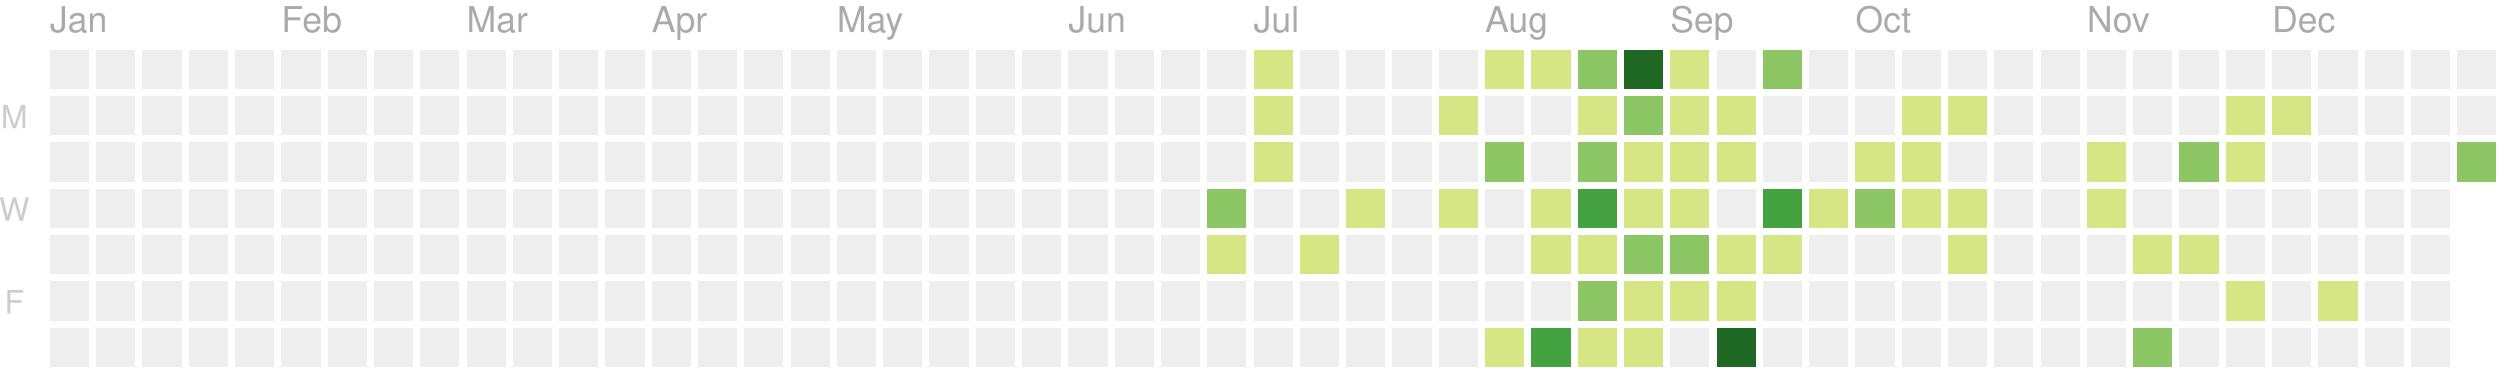
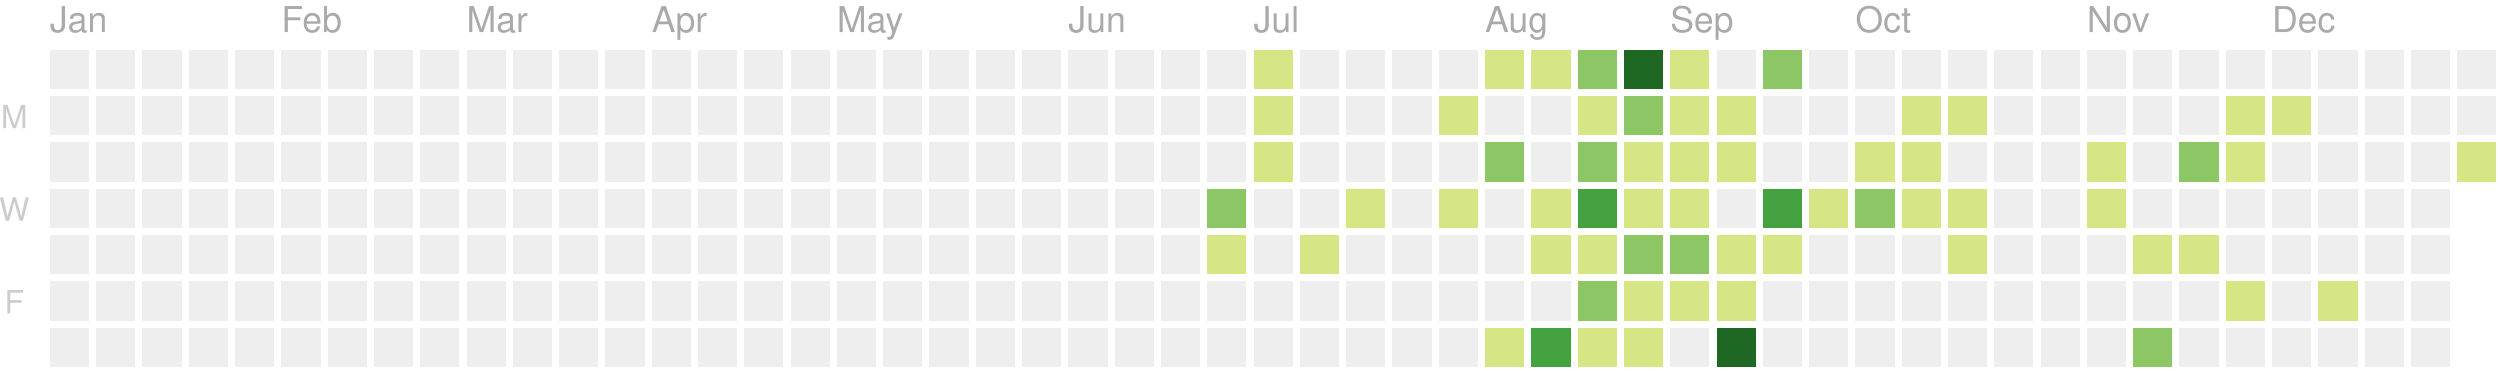
<svg xmlns="http://www.w3.org/2000/svg" version="1.1" width="702" height="104">
  <rect style="fill:#eeeeee;shape-rendering:crispedges;" data-score="0" data-date="2016-01-03" x="14" y="14" width="11" height="11" />
  <rect style="fill:#eeeeee;shape-rendering:crispedges;" data-score="0" data-date="2016-01-10" x="27" y="14" width="11" height="11" />
  <rect style="fill:#eeeeee;shape-rendering:crispedges;" data-score="0" data-date="2016-01-17" x="40" y="14" width="11" height="11" />
  <rect style="fill:#eeeeee;shape-rendering:crispedges;" data-score="0" data-date="2016-01-24" x="53" y="14" width="11" height="11" />
  <rect style="fill:#eeeeee;shape-rendering:crispedges;" data-score="0" data-date="2016-01-31" x="66" y="14" width="11" height="11" />
  <rect style="fill:#eeeeee;shape-rendering:crispedges;" data-score="0" data-date="2016-02-07" x="79" y="14" width="11" height="11" />
  <rect style="fill:#eeeeee;shape-rendering:crispedges;" data-score="0" data-date="2016-02-14" x="92" y="14" width="11" height="11" />
  <rect style="fill:#eeeeee;shape-rendering:crispedges;" data-score="0" data-date="2016-02-21" x="105" y="14" width="11" height="11" />
  <rect style="fill:#eeeeee;shape-rendering:crispedges;" data-score="0" data-date="2016-02-28" x="118" y="14" width="11" height="11" />
  <rect style="fill:#eeeeee;shape-rendering:crispedges;" data-score="0" data-date="2016-03-06" x="131" y="14" width="11" height="11" />
  <rect style="fill:#eeeeee;shape-rendering:crispedges;" data-score="0" data-date="2016-03-13" x="144" y="14" width="11" height="11" />
  <rect style="fill:#eeeeee;shape-rendering:crispedges;" data-score="0" data-date="2016-03-20" x="157" y="14" width="11" height="11" />
  <rect style="fill:#eeeeee;shape-rendering:crispedges;" data-score="0" data-date="2016-03-27" x="170" y="14" width="11" height="11" />
  <rect style="fill:#eeeeee;shape-rendering:crispedges;" data-score="0" data-date="2016-04-03" x="183" y="14" width="11" height="11" />
  <rect style="fill:#eeeeee;shape-rendering:crispedges;" data-score="0" data-date="2016-04-10" x="196" y="14" width="11" height="11" />
  <rect style="fill:#eeeeee;shape-rendering:crispedges;" data-score="0" data-date="2016-04-17" x="209" y="14" width="11" height="11" />
  <rect style="fill:#eeeeee;shape-rendering:crispedges;" data-score="0" data-date="2016-04-24" x="222" y="14" width="11" height="11" />
  <rect style="fill:#eeeeee;shape-rendering:crispedges;" data-score="0" data-date="2016-05-01" x="235" y="14" width="11" height="11" />
  <rect style="fill:#eeeeee;shape-rendering:crispedges;" data-score="0" data-date="2016-05-08" x="248" y="14" width="11" height="11" />
  <rect style="fill:#eeeeee;shape-rendering:crispedges;" data-score="0" data-date="2016-05-15" x="261" y="14" width="11" height="11" />
  <rect style="fill:#eeeeee;shape-rendering:crispedges;" data-score="0" data-date="2016-05-22" x="274" y="14" width="11" height="11" />
  <rect style="fill:#eeeeee;shape-rendering:crispedges;" data-score="0" data-date="2016-05-29" x="287" y="14" width="11" height="11" />
  <rect style="fill:#eeeeee;shape-rendering:crispedges;" data-score="0" data-date="2016-06-05" x="300" y="14" width="11" height="11" />
  <rect style="fill:#eeeeee;shape-rendering:crispedges;" data-score="0" data-date="2016-06-12" x="313" y="14" width="11" height="11" />
  <rect style="fill:#eeeeee;shape-rendering:crispedges;" data-score="0" data-date="2016-06-19" x="326" y="14" width="11" height="11" />
  <rect style="fill:#eeeeee;shape-rendering:crispedges;" data-score="0" data-date="2016-06-26" x="339" y="14" width="11" height="11" />
  <rect style="fill:#d6e685;shape-rendering:crispedges;" data-score="2" data-date="2016-07-03" x="352" y="14" width="11" height="11" />
  <rect style="fill:#eeeeee;shape-rendering:crispedges;" data-score="0" data-date="2016-07-10" x="365" y="14" width="11" height="11" />
  <rect style="fill:#eeeeee;shape-rendering:crispedges;" data-score="0" data-date="2016-07-17" x="378" y="14" width="11" height="11" />
  <rect style="fill:#eeeeee;shape-rendering:crispedges;" data-score="0" data-date="2016-07-24" x="391" y="14" width="11" height="11" />
  <rect style="fill:#eeeeee;shape-rendering:crispedges;" data-score="0" data-date="2016-07-31" x="404" y="14" width="11" height="11" />
  <rect style="fill:#d6e685;shape-rendering:crispedges;" data-score="2" data-date="2016-08-07" x="417" y="14" width="11" height="11" />
  <rect style="fill:#d6e685;shape-rendering:crispedges;" data-score="1" data-date="2016-08-14" x="430" y="14" width="11" height="11" />
  <rect style="fill:#8cc665;shape-rendering:crispedges;" data-score="5" data-date="2016-08-21" x="443" y="14" width="11" height="11" />
  <rect style="fill:#1e6823;shape-rendering:crispedges;" data-score="14" data-date="2016-08-28" x="456" y="14" width="11" height="11" />
  <rect style="fill:#d6e685;shape-rendering:crispedges;" data-score="1" data-date="2016-09-04" x="469" y="14" width="11" height="11" />
  <rect style="fill:#eeeeee;shape-rendering:crispedges;" data-score="0" data-date="2016-09-11" x="482" y="14" width="11" height="11" />
  <rect style="fill:#8cc665;shape-rendering:crispedges;" data-score="6" data-date="2016-09-18" x="495" y="14" width="11" height="11" />
  <rect style="fill:#eeeeee;shape-rendering:crispedges;" data-score="0" data-date="2016-09-25" x="508" y="14" width="11" height="11" />
  <rect style="fill:#eeeeee;shape-rendering:crispedges;" data-score="0" data-date="2016-10-02" x="521" y="14" width="11" height="11" />
  <rect style="fill:#eeeeee;shape-rendering:crispedges;" data-score="0" data-date="2016-10-09" x="534" y="14" width="11" height="11" />
  <rect style="fill:#eeeeee;shape-rendering:crispedges;" data-score="0" data-date="2016-10-16" x="547" y="14" width="11" height="11" />
  <rect style="fill:#eeeeee;shape-rendering:crispedges;" data-score="0" data-date="2016-10-23" x="560" y="14" width="11" height="11" />
  <rect style="fill:#eeeeee;shape-rendering:crispedges;" data-score="0" data-date="2016-10-30" x="573" y="14" width="11" height="11" />
  <rect style="fill:#eeeeee;shape-rendering:crispedges;" data-score="0" data-date="2016-11-06" x="586" y="14" width="11" height="11" />
  <rect style="fill:#eeeeee;shape-rendering:crispedges;" data-score="0" data-date="2016-11-13" x="599" y="14" width="11" height="11" />
  <rect style="fill:#eeeeee;shape-rendering:crispedges;" data-score="0" data-date="2016-11-20" x="612" y="14" width="11" height="11" />
  <rect style="fill:#eeeeee;shape-rendering:crispedges;" data-score="0" data-date="2016-11-27" x="625" y="14" width="11" height="11" />
  <rect style="fill:#eeeeee;shape-rendering:crispedges;" data-score="0" data-date="2016-12-04" x="638" y="14" width="11" height="11" />
  <rect style="fill:#eeeeee;shape-rendering:crispedges;" data-score="0" data-date="2016-12-11" x="651" y="14" width="11" height="11" />
  <rect style="fill:#eeeeee;shape-rendering:crispedges;" data-score="0" data-date="2016-12-18" x="664" y="14" width="11" height="11" />
  <rect style="fill:#eeeeee;shape-rendering:crispedges;" data-score="0" data-date="2016-12-25" x="677" y="14" width="11" height="11" />
  <rect style="fill:#eeeeee;shape-rendering:crispedges;" data-score="0" data-date="2017-01-01" x="690" y="14" width="11" height="11" />
  <rect style="fill:#eeeeee;shape-rendering:crispedges;" data-score="0" data-date="2016-01-04" x="14" y="27" width="11" height="11" />
  <rect style="fill:#eeeeee;shape-rendering:crispedges;" data-score="0" data-date="2016-01-11" x="27" y="27" width="11" height="11" />
  <rect style="fill:#eeeeee;shape-rendering:crispedges;" data-score="0" data-date="2016-01-18" x="40" y="27" width="11" height="11" />
  <rect style="fill:#eeeeee;shape-rendering:crispedges;" data-score="0" data-date="2016-01-25" x="53" y="27" width="11" height="11" />
  <rect style="fill:#eeeeee;shape-rendering:crispedges;" data-score="0" data-date="2016-02-01" x="66" y="27" width="11" height="11" />
  <rect style="fill:#eeeeee;shape-rendering:crispedges;" data-score="0" data-date="2016-02-08" x="79" y="27" width="11" height="11" />
  <rect style="fill:#eeeeee;shape-rendering:crispedges;" data-score="0" data-date="2016-02-15" x="92" y="27" width="11" height="11" />
  <rect style="fill:#eeeeee;shape-rendering:crispedges;" data-score="0" data-date="2016-02-22" x="105" y="27" width="11" height="11" />
  <rect style="fill:#eeeeee;shape-rendering:crispedges;" data-score="0" data-date="2016-02-29" x="118" y="27" width="11" height="11" />
  <rect style="fill:#eeeeee;shape-rendering:crispedges;" data-score="0" data-date="2016-03-07" x="131" y="27" width="11" height="11" />
  <rect style="fill:#eeeeee;shape-rendering:crispedges;" data-score="0" data-date="2016-03-14" x="144" y="27" width="11" height="11" />
  <rect style="fill:#eeeeee;shape-rendering:crispedges;" data-score="0" data-date="2016-03-21" x="157" y="27" width="11" height="11" />
  <rect style="fill:#eeeeee;shape-rendering:crispedges;" data-score="0" data-date="2016-03-28" x="170" y="27" width="11" height="11" />
  <rect style="fill:#eeeeee;shape-rendering:crispedges;" data-score="0" data-date="2016-04-04" x="183" y="27" width="11" height="11" />
  <rect style="fill:#eeeeee;shape-rendering:crispedges;" data-score="0" data-date="2016-04-11" x="196" y="27" width="11" height="11" />
  <rect style="fill:#eeeeee;shape-rendering:crispedges;" data-score="0" data-date="2016-04-18" x="209" y="27" width="11" height="11" />
  <rect style="fill:#eeeeee;shape-rendering:crispedges;" data-score="0" data-date="2016-04-25" x="222" y="27" width="11" height="11" />
  <rect style="fill:#eeeeee;shape-rendering:crispedges;" data-score="0" data-date="2016-05-02" x="235" y="27" width="11" height="11" />
  <rect style="fill:#eeeeee;shape-rendering:crispedges;" data-score="0" data-date="2016-05-09" x="248" y="27" width="11" height="11" />
  <rect style="fill:#eeeeee;shape-rendering:crispedges;" data-score="0" data-date="2016-05-16" x="261" y="27" width="11" height="11" />
  <rect style="fill:#eeeeee;shape-rendering:crispedges;" data-score="0" data-date="2016-05-23" x="274" y="27" width="11" height="11" />
  <rect style="fill:#eeeeee;shape-rendering:crispedges;" data-score="0" data-date="2016-05-30" x="287" y="27" width="11" height="11" />
  <rect style="fill:#eeeeee;shape-rendering:crispedges;" data-score="0" data-date="2016-06-06" x="300" y="27" width="11" height="11" />
  <rect style="fill:#eeeeee;shape-rendering:crispedges;" data-score="0" data-date="2016-06-13" x="313" y="27" width="11" height="11" />
  <rect style="fill:#eeeeee;shape-rendering:crispedges;" data-score="0" data-date="2016-06-20" x="326" y="27" width="11" height="11" />
  <rect style="fill:#eeeeee;shape-rendering:crispedges;" data-score="0" data-date="2016-06-27" x="339" y="27" width="11" height="11" />
  <rect style="fill:#d6e685;shape-rendering:crispedges;" data-score="1" data-date="2016-07-04" x="352" y="27" width="11" height="11" />
  <rect style="fill:#eeeeee;shape-rendering:crispedges;" data-score="0" data-date="2016-07-11" x="365" y="27" width="11" height="11" />
  <rect style="fill:#eeeeee;shape-rendering:crispedges;" data-score="0" data-date="2016-07-18" x="378" y="27" width="11" height="11" />
  <rect style="fill:#eeeeee;shape-rendering:crispedges;" data-score="0" data-date="2016-07-25" x="391" y="27" width="11" height="11" />
  <rect style="fill:#d6e685;shape-rendering:crispedges;" data-score="3" data-date="2016-08-01" x="404" y="27" width="11" height="11" />
  <rect style="fill:#eeeeee;shape-rendering:crispedges;" data-score="0" data-date="2016-08-08" x="417" y="27" width="11" height="11" />
  <rect style="fill:#eeeeee;shape-rendering:crispedges;" data-score="0" data-date="2016-08-15" x="430" y="27" width="11" height="11" />
  <rect style="fill:#d6e685;shape-rendering:crispedges;" data-score="3" data-date="2016-08-22" x="443" y="27" width="11" height="11" />
  <rect style="fill:#8cc665;shape-rendering:crispedges;" data-score="4" data-date="2016-08-29" x="456" y="27" width="11" height="11" />
  <rect style="fill:#d6e685;shape-rendering:crispedges;" data-score="1" data-date="2016-09-05" x="469" y="27" width="11" height="11" />
  <rect style="fill:#d6e685;shape-rendering:crispedges;" data-score="3" data-date="2016-09-12" x="482" y="27" width="11" height="11" />
  <rect style="fill:#eeeeee;shape-rendering:crispedges;" data-score="0" data-date="2016-09-19" x="495" y="27" width="11" height="11" />
  <rect style="fill:#eeeeee;shape-rendering:crispedges;" data-score="0" data-date="2016-09-26" x="508" y="27" width="11" height="11" />
  <rect style="fill:#eeeeee;shape-rendering:crispedges;" data-score="0" data-date="2016-10-03" x="521" y="27" width="11" height="11" />
  <rect style="fill:#d6e685;shape-rendering:crispedges;" data-score="3" data-date="2016-10-10" x="534" y="27" width="11" height="11" />
  <rect style="fill:#d6e685;shape-rendering:crispedges;" data-score="1" data-date="2016-10-17" x="547" y="27" width="11" height="11" />
  <rect style="fill:#eeeeee;shape-rendering:crispedges;" data-score="0" data-date="2016-10-24" x="560" y="27" width="11" height="11" />
  <rect style="fill:#eeeeee;shape-rendering:crispedges;" data-score="0" data-date="2016-10-31" x="573" y="27" width="11" height="11" />
  <rect style="fill:#eeeeee;shape-rendering:crispedges;" data-score="0" data-date="2016-11-07" x="586" y="27" width="11" height="11" />
  <rect style="fill:#eeeeee;shape-rendering:crispedges;" data-score="0" data-date="2016-11-14" x="599" y="27" width="11" height="11" />
  <rect style="fill:#eeeeee;shape-rendering:crispedges;" data-score="0" data-date="2016-11-21" x="612" y="27" width="11" height="11" />
  <rect style="fill:#d6e685;shape-rendering:crispedges;" data-score="2" data-date="2016-11-28" x="625" y="27" width="11" height="11" />
  <rect style="fill:#d6e685;shape-rendering:crispedges;" data-score="1" data-date="2016-12-05" x="638" y="27" width="11" height="11" />
  <rect style="fill:#eeeeee;shape-rendering:crispedges;" data-score="0" data-date="2016-12-12" x="651" y="27" width="11" height="11" />
  <rect style="fill:#eeeeee;shape-rendering:crispedges;" data-score="0" data-date="2016-12-19" x="664" y="27" width="11" height="11" />
  <rect style="fill:#eeeeee;shape-rendering:crispedges;" data-score="0" data-date="2016-12-26" x="677" y="27" width="11" height="11" />
  <rect style="fill:#eeeeee;shape-rendering:crispedges;" data-score="0" data-date="2017-01-02" x="690" y="27" width="11" height="11" />
  <rect style="fill:#eeeeee;shape-rendering:crispedges;" data-score="0" data-date="2016-01-05" x="14" y="40" width="11" height="11" />
  <rect style="fill:#eeeeee;shape-rendering:crispedges;" data-score="0" data-date="2016-01-12" x="27" y="40" width="11" height="11" />
  <rect style="fill:#eeeeee;shape-rendering:crispedges;" data-score="0" data-date="2016-01-19" x="40" y="40" width="11" height="11" />
  <rect style="fill:#eeeeee;shape-rendering:crispedges;" data-score="0" data-date="2016-01-26" x="53" y="40" width="11" height="11" />
  <rect style="fill:#eeeeee;shape-rendering:crispedges;" data-score="0" data-date="2016-02-02" x="66" y="40" width="11" height="11" />
  <rect style="fill:#eeeeee;shape-rendering:crispedges;" data-score="0" data-date="2016-02-09" x="79" y="40" width="11" height="11" />
  <rect style="fill:#eeeeee;shape-rendering:crispedges;" data-score="0" data-date="2016-02-16" x="92" y="40" width="11" height="11" />
  <rect style="fill:#eeeeee;shape-rendering:crispedges;" data-score="0" data-date="2016-02-23" x="105" y="40" width="11" height="11" />
  <rect style="fill:#eeeeee;shape-rendering:crispedges;" data-score="0" data-date="2016-03-01" x="118" y="40" width="11" height="11" />
  <rect style="fill:#eeeeee;shape-rendering:crispedges;" data-score="0" data-date="2016-03-08" x="131" y="40" width="11" height="11" />
  <rect style="fill:#eeeeee;shape-rendering:crispedges;" data-score="0" data-date="2016-03-15" x="144" y="40" width="11" height="11" />
  <rect style="fill:#eeeeee;shape-rendering:crispedges;" data-score="0" data-date="2016-03-22" x="157" y="40" width="11" height="11" />
  <rect style="fill:#eeeeee;shape-rendering:crispedges;" data-score="0" data-date="2016-03-29" x="170" y="40" width="11" height="11" />
  <rect style="fill:#eeeeee;shape-rendering:crispedges;" data-score="0" data-date="2016-04-05" x="183" y="40" width="11" height="11" />
  <rect style="fill:#eeeeee;shape-rendering:crispedges;" data-score="0" data-date="2016-04-12" x="196" y="40" width="11" height="11" />
  <rect style="fill:#eeeeee;shape-rendering:crispedges;" data-score="0" data-date="2016-04-19" x="209" y="40" width="11" height="11" />
  <rect style="fill:#eeeeee;shape-rendering:crispedges;" data-score="0" data-date="2016-04-26" x="222" y="40" width="11" height="11" />
  <rect style="fill:#eeeeee;shape-rendering:crispedges;" data-score="0" data-date="2016-05-03" x="235" y="40" width="11" height="11" />
  <rect style="fill:#eeeeee;shape-rendering:crispedges;" data-score="0" data-date="2016-05-10" x="248" y="40" width="11" height="11" />
  <rect style="fill:#eeeeee;shape-rendering:crispedges;" data-score="0" data-date="2016-05-17" x="261" y="40" width="11" height="11" />
  <rect style="fill:#eeeeee;shape-rendering:crispedges;" data-score="0" data-date="2016-05-24" x="274" y="40" width="11" height="11" />
  <rect style="fill:#eeeeee;shape-rendering:crispedges;" data-score="0" data-date="2016-05-31" x="287" y="40" width="11" height="11" />
  <rect style="fill:#eeeeee;shape-rendering:crispedges;" data-score="0" data-date="2016-06-07" x="300" y="40" width="11" height="11" />
  <rect style="fill:#eeeeee;shape-rendering:crispedges;" data-score="0" data-date="2016-06-14" x="313" y="40" width="11" height="11" />
  <rect style="fill:#eeeeee;shape-rendering:crispedges;" data-score="0" data-date="2016-06-21" x="326" y="40" width="11" height="11" />
  <rect style="fill:#eeeeee;shape-rendering:crispedges;" data-score="0" data-date="2016-06-28" x="339" y="40" width="11" height="11" />
  <rect style="fill:#d6e685;shape-rendering:crispedges;" data-score="3" data-date="2016-07-05" x="352" y="40" width="11" height="11" />
  <rect style="fill:#eeeeee;shape-rendering:crispedges;" data-score="0" data-date="2016-07-12" x="365" y="40" width="11" height="11" />
  <rect style="fill:#eeeeee;shape-rendering:crispedges;" data-score="0" data-date="2016-07-19" x="378" y="40" width="11" height="11" />
  <rect style="fill:#eeeeee;shape-rendering:crispedges;" data-score="0" data-date="2016-07-26" x="391" y="40" width="11" height="11" />
  <rect style="fill:#eeeeee;shape-rendering:crispedges;" data-score="0" data-date="2016-08-02" x="404" y="40" width="11" height="11" />
  <rect style="fill:#8cc665;shape-rendering:crispedges;" data-score="6" data-date="2016-08-09" x="417" y="40" width="11" height="11" />
  <rect style="fill:#eeeeee;shape-rendering:crispedges;" data-score="0" data-date="2016-08-16" x="430" y="40" width="11" height="11" />
  <rect style="fill:#8cc665;shape-rendering:crispedges;" data-score="4" data-date="2016-08-23" x="443" y="40" width="11" height="11" />
  <rect style="fill:#d6e685;shape-rendering:crispedges;" data-score="3" data-date="2016-08-30" x="456" y="40" width="11" height="11" />
  <rect style="fill:#d6e685;shape-rendering:crispedges;" data-score="2" data-date="2016-09-06" x="469" y="40" width="11" height="11" />
  <rect style="fill:#d6e685;shape-rendering:crispedges;" data-score="1" data-date="2016-09-13" x="482" y="40" width="11" height="11" />
  <rect style="fill:#eeeeee;shape-rendering:crispedges;" data-score="0" data-date="2016-09-20" x="495" y="40" width="11" height="11" />
  <rect style="fill:#eeeeee;shape-rendering:crispedges;" data-score="0" data-date="2016-09-27" x="508" y="40" width="11" height="11" />
  <rect style="fill:#d6e685;shape-rendering:crispedges;" data-score="2" data-date="2016-10-04" x="521" y="40" width="11" height="11" />
  <rect style="fill:#d6e685;shape-rendering:crispedges;" data-score="1" data-date="2016-10-11" x="534" y="40" width="11" height="11" />
  <rect style="fill:#eeeeee;shape-rendering:crispedges;" data-score="0" data-date="2016-10-18" x="547" y="40" width="11" height="11" />
  <rect style="fill:#eeeeee;shape-rendering:crispedges;" data-score="0" data-date="2016-10-25" x="560" y="40" width="11" height="11" />
  <rect style="fill:#eeeeee;shape-rendering:crispedges;" data-score="0" data-date="2016-11-01" x="573" y="40" width="11" height="11" />
  <rect style="fill:#d6e685;shape-rendering:crispedges;" data-score="1" data-date="2016-11-08" x="586" y="40" width="11" height="11" />
  <rect style="fill:#eeeeee;shape-rendering:crispedges;" data-score="0" data-date="2016-11-15" x="599" y="40" width="11" height="11" />
  <rect style="fill:#8cc665;shape-rendering:crispedges;" data-score="4" data-date="2016-11-22" x="612" y="40" width="11" height="11" />
  <rect style="fill:#d6e685;shape-rendering:crispedges;" data-score="1" data-date="2016-11-29" x="625" y="40" width="11" height="11" />
  <rect style="fill:#eeeeee;shape-rendering:crispedges;" data-score="0" data-date="2016-12-06" x="638" y="40" width="11" height="11" />
  <rect style="fill:#eeeeee;shape-rendering:crispedges;" data-score="0" data-date="2016-12-13" x="651" y="40" width="11" height="11" />
  <rect style="fill:#eeeeee;shape-rendering:crispedges;" data-score="0" data-date="2016-12-20" x="664" y="40" width="11" height="11" />
  <rect style="fill:#eeeeee;shape-rendering:crispedges;" data-score="0" data-date="2016-12-27" x="677" y="40" width="11" height="11" />
-   <rect style="fill:#8cc665;shape-rendering:crispedges;" data-score="4" data-date="2017-01-03" x="690" y="40" width="11" height="11" />
+   <rect style="fill:#d6e685;shape-rendering:crispedges;" data-score="2" data-date="2017-01-03" x="690" y="40" width="11" height="11" />
  <rect style="fill:#eeeeee;shape-rendering:crispedges;" data-score="0" data-date="2016-01-06" x="14" y="53" width="11" height="11" />
  <rect style="fill:#eeeeee;shape-rendering:crispedges;" data-score="0" data-date="2016-01-13" x="27" y="53" width="11" height="11" />
  <rect style="fill:#eeeeee;shape-rendering:crispedges;" data-score="0" data-date="2016-01-20" x="40" y="53" width="11" height="11" />
  <rect style="fill:#eeeeee;shape-rendering:crispedges;" data-score="0" data-date="2016-01-27" x="53" y="53" width="11" height="11" />
  <rect style="fill:#eeeeee;shape-rendering:crispedges;" data-score="0" data-date="2016-02-03" x="66" y="53" width="11" height="11" />
  <rect style="fill:#eeeeee;shape-rendering:crispedges;" data-score="0" data-date="2016-02-10" x="79" y="53" width="11" height="11" />
  <rect style="fill:#eeeeee;shape-rendering:crispedges;" data-score="0" data-date="2016-02-17" x="92" y="53" width="11" height="11" />
  <rect style="fill:#eeeeee;shape-rendering:crispedges;" data-score="0" data-date="2016-02-24" x="105" y="53" width="11" height="11" />
  <rect style="fill:#eeeeee;shape-rendering:crispedges;" data-score="0" data-date="2016-03-02" x="118" y="53" width="11" height="11" />
  <rect style="fill:#eeeeee;shape-rendering:crispedges;" data-score="0" data-date="2016-03-09" x="131" y="53" width="11" height="11" />
  <rect style="fill:#eeeeee;shape-rendering:crispedges;" data-score="0" data-date="2016-03-16" x="144" y="53" width="11" height="11" />
  <rect style="fill:#eeeeee;shape-rendering:crispedges;" data-score="0" data-date="2016-03-23" x="157" y="53" width="11" height="11" />
  <rect style="fill:#eeeeee;shape-rendering:crispedges;" data-score="0" data-date="2016-03-30" x="170" y="53" width="11" height="11" />
  <rect style="fill:#eeeeee;shape-rendering:crispedges;" data-score="0" data-date="2016-04-06" x="183" y="53" width="11" height="11" />
  <rect style="fill:#eeeeee;shape-rendering:crispedges;" data-score="0" data-date="2016-04-13" x="196" y="53" width="11" height="11" />
  <rect style="fill:#eeeeee;shape-rendering:crispedges;" data-score="0" data-date="2016-04-20" x="209" y="53" width="11" height="11" />
  <rect style="fill:#eeeeee;shape-rendering:crispedges;" data-score="0" data-date="2016-04-27" x="222" y="53" width="11" height="11" />
  <rect style="fill:#eeeeee;shape-rendering:crispedges;" data-score="0" data-date="2016-05-04" x="235" y="53" width="11" height="11" />
  <rect style="fill:#eeeeee;shape-rendering:crispedges;" data-score="0" data-date="2016-05-11" x="248" y="53" width="11" height="11" />
  <rect style="fill:#eeeeee;shape-rendering:crispedges;" data-score="0" data-date="2016-05-18" x="261" y="53" width="11" height="11" />
  <rect style="fill:#eeeeee;shape-rendering:crispedges;" data-score="0" data-date="2016-05-25" x="274" y="53" width="11" height="11" />
  <rect style="fill:#eeeeee;shape-rendering:crispedges;" data-score="0" data-date="2016-06-01" x="287" y="53" width="11" height="11" />
  <rect style="fill:#eeeeee;shape-rendering:crispedges;" data-score="0" data-date="2016-06-08" x="300" y="53" width="11" height="11" />
  <rect style="fill:#eeeeee;shape-rendering:crispedges;" data-score="0" data-date="2016-06-15" x="313" y="53" width="11" height="11" />
  <rect style="fill:#eeeeee;shape-rendering:crispedges;" data-score="0" data-date="2016-06-22" x="326" y="53" width="11" height="11" />
  <rect style="fill:#8cc665;shape-rendering:crispedges;" data-score="7" data-date="2016-06-29" x="339" y="53" width="11" height="11" />
  <rect style="fill:#eeeeee;shape-rendering:crispedges;" data-score="0" data-date="2016-07-06" x="352" y="53" width="11" height="11" />
  <rect style="fill:#eeeeee;shape-rendering:crispedges;" data-score="0" data-date="2016-07-13" x="365" y="53" width="11" height="11" />
  <rect style="fill:#d6e685;shape-rendering:crispedges;" data-score="2" data-date="2016-07-20" x="378" y="53" width="11" height="11" />
  <rect style="fill:#eeeeee;shape-rendering:crispedges;" data-score="0" data-date="2016-07-27" x="391" y="53" width="11" height="11" />
  <rect style="fill:#d6e685;shape-rendering:crispedges;" data-score="1" data-date="2016-08-03" x="404" y="53" width="11" height="11" />
  <rect style="fill:#eeeeee;shape-rendering:crispedges;" data-score="0" data-date="2016-08-10" x="417" y="53" width="11" height="11" />
  <rect style="fill:#d6e685;shape-rendering:crispedges;" data-score="2" data-date="2016-08-17" x="430" y="53" width="11" height="11" />
  <rect style="fill:#44a340;shape-rendering:crispedges;" data-score="8" data-date="2016-08-24" x="443" y="53" width="11" height="11" />
  <rect style="fill:#d6e685;shape-rendering:crispedges;" data-score="2" data-date="2016-08-31" x="456" y="53" width="11" height="11" />
  <rect style="fill:#d6e685;shape-rendering:crispedges;" data-score="3" data-date="2016-09-07" x="469" y="53" width="11" height="11" />
  <rect style="fill:#eeeeee;shape-rendering:crispedges;" data-score="0" data-date="2016-09-14" x="482" y="53" width="11" height="11" />
  <rect style="fill:#44a340;shape-rendering:crispedges;" data-score="8" data-date="2016-09-21" x="495" y="53" width="11" height="11" />
  <rect style="fill:#d6e685;shape-rendering:crispedges;" data-score="3" data-date="2016-09-28" x="508" y="53" width="11" height="11" />
  <rect style="fill:#8cc665;shape-rendering:crispedges;" data-score="5" data-date="2016-10-05" x="521" y="53" width="11" height="11" />
  <rect style="fill:#d6e685;shape-rendering:crispedges;" data-score="3" data-date="2016-10-12" x="534" y="53" width="11" height="11" />
  <rect style="fill:#d6e685;shape-rendering:crispedges;" data-score="3" data-date="2016-10-19" x="547" y="53" width="11" height="11" />
  <rect style="fill:#eeeeee;shape-rendering:crispedges;" data-score="0" data-date="2016-10-26" x="560" y="53" width="11" height="11" />
  <rect style="fill:#eeeeee;shape-rendering:crispedges;" data-score="0" data-date="2016-11-02" x="573" y="53" width="11" height="11" />
  <rect style="fill:#d6e685;shape-rendering:crispedges;" data-score="2" data-date="2016-11-09" x="586" y="53" width="11" height="11" />
  <rect style="fill:#eeeeee;shape-rendering:crispedges;" data-score="0" data-date="2016-11-16" x="599" y="53" width="11" height="11" />
  <rect style="fill:#eeeeee;shape-rendering:crispedges;" data-score="0" data-date="2016-11-23" x="612" y="53" width="11" height="11" />
  <rect style="fill:#eeeeee;shape-rendering:crispedges;" data-score="0" data-date="2016-11-30" x="625" y="53" width="11" height="11" />
  <rect style="fill:#eeeeee;shape-rendering:crispedges;" data-score="0" data-date="2016-12-07" x="638" y="53" width="11" height="11" />
  <rect style="fill:#eeeeee;shape-rendering:crispedges;" data-score="0" data-date="2016-12-14" x="651" y="53" width="11" height="11" />
  <rect style="fill:#eeeeee;shape-rendering:crispedges;" data-score="0" data-date="2016-12-21" x="664" y="53" width="11" height="11" />
  <rect style="fill:#eeeeee;shape-rendering:crispedges;" data-score="0" data-date="2016-12-28" x="677" y="53" width="11" height="11" />
  <rect style="fill:#eeeeee;shape-rendering:crispedges;" data-score="0" data-date="2016-01-07" x="14" y="66" width="11" height="11" />
  <rect style="fill:#eeeeee;shape-rendering:crispedges;" data-score="0" data-date="2016-01-14" x="27" y="66" width="11" height="11" />
  <rect style="fill:#eeeeee;shape-rendering:crispedges;" data-score="0" data-date="2016-01-21" x="40" y="66" width="11" height="11" />
  <rect style="fill:#eeeeee;shape-rendering:crispedges;" data-score="0" data-date="2016-01-28" x="53" y="66" width="11" height="11" />
  <rect style="fill:#eeeeee;shape-rendering:crispedges;" data-score="0" data-date="2016-02-04" x="66" y="66" width="11" height="11" />
  <rect style="fill:#eeeeee;shape-rendering:crispedges;" data-score="0" data-date="2016-02-11" x="79" y="66" width="11" height="11" />
  <rect style="fill:#eeeeee;shape-rendering:crispedges;" data-score="0" data-date="2016-02-18" x="92" y="66" width="11" height="11" />
  <rect style="fill:#eeeeee;shape-rendering:crispedges;" data-score="0" data-date="2016-02-25" x="105" y="66" width="11" height="11" />
  <rect style="fill:#eeeeee;shape-rendering:crispedges;" data-score="0" data-date="2016-03-03" x="118" y="66" width="11" height="11" />
  <rect style="fill:#eeeeee;shape-rendering:crispedges;" data-score="0" data-date="2016-03-10" x="131" y="66" width="11" height="11" />
  <rect style="fill:#eeeeee;shape-rendering:crispedges;" data-score="0" data-date="2016-03-17" x="144" y="66" width="11" height="11" />
  <rect style="fill:#eeeeee;shape-rendering:crispedges;" data-score="0" data-date="2016-03-24" x="157" y="66" width="11" height="11" />
  <rect style="fill:#eeeeee;shape-rendering:crispedges;" data-score="0" data-date="2016-03-31" x="170" y="66" width="11" height="11" />
  <rect style="fill:#eeeeee;shape-rendering:crispedges;" data-score="0" data-date="2016-04-07" x="183" y="66" width="11" height="11" />
  <rect style="fill:#eeeeee;shape-rendering:crispedges;" data-score="0" data-date="2016-04-14" x="196" y="66" width="11" height="11" />
  <rect style="fill:#eeeeee;shape-rendering:crispedges;" data-score="0" data-date="2016-04-21" x="209" y="66" width="11" height="11" />
  <rect style="fill:#eeeeee;shape-rendering:crispedges;" data-score="0" data-date="2016-04-28" x="222" y="66" width="11" height="11" />
  <rect style="fill:#eeeeee;shape-rendering:crispedges;" data-score="0" data-date="2016-05-05" x="235" y="66" width="11" height="11" />
  <rect style="fill:#eeeeee;shape-rendering:crispedges;" data-score="0" data-date="2016-05-12" x="248" y="66" width="11" height="11" />
  <rect style="fill:#eeeeee;shape-rendering:crispedges;" data-score="0" data-date="2016-05-19" x="261" y="66" width="11" height="11" />
  <rect style="fill:#eeeeee;shape-rendering:crispedges;" data-score="0" data-date="2016-05-26" x="274" y="66" width="11" height="11" />
  <rect style="fill:#eeeeee;shape-rendering:crispedges;" data-score="0" data-date="2016-06-02" x="287" y="66" width="11" height="11" />
  <rect style="fill:#eeeeee;shape-rendering:crispedges;" data-score="0" data-date="2016-06-09" x="300" y="66" width="11" height="11" />
  <rect style="fill:#eeeeee;shape-rendering:crispedges;" data-score="0" data-date="2016-06-16" x="313" y="66" width="11" height="11" />
  <rect style="fill:#eeeeee;shape-rendering:crispedges;" data-score="0" data-date="2016-06-23" x="326" y="66" width="11" height="11" />
  <rect style="fill:#d6e685;shape-rendering:crispedges;" data-score="1" data-date="2016-06-30" x="339" y="66" width="11" height="11" />
  <rect style="fill:#eeeeee;shape-rendering:crispedges;" data-score="0" data-date="2016-07-07" x="352" y="66" width="11" height="11" />
  <rect style="fill:#d6e685;shape-rendering:crispedges;" data-score="1" data-date="2016-07-14" x="365" y="66" width="11" height="11" />
  <rect style="fill:#eeeeee;shape-rendering:crispedges;" data-score="0" data-date="2016-07-21" x="378" y="66" width="11" height="11" />
  <rect style="fill:#eeeeee;shape-rendering:crispedges;" data-score="0" data-date="2016-07-28" x="391" y="66" width="11" height="11" />
  <rect style="fill:#eeeeee;shape-rendering:crispedges;" data-score="0" data-date="2016-08-04" x="404" y="66" width="11" height="11" />
  <rect style="fill:#eeeeee;shape-rendering:crispedges;" data-score="0" data-date="2016-08-11" x="417" y="66" width="11" height="11" />
  <rect style="fill:#d6e685;shape-rendering:crispedges;" data-score="3" data-date="2016-08-18" x="430" y="66" width="11" height="11" />
  <rect style="fill:#d6e685;shape-rendering:crispedges;" data-score="2" data-date="2016-08-25" x="443" y="66" width="11" height="11" />
  <rect style="fill:#8cc665;shape-rendering:crispedges;" data-score="5" data-date="2016-09-01" x="456" y="66" width="11" height="11" />
  <rect style="fill:#8cc665;shape-rendering:crispedges;" data-score="5" data-date="2016-09-08" x="469" y="66" width="11" height="11" />
  <rect style="fill:#d6e685;shape-rendering:crispedges;" data-score="1" data-date="2016-09-15" x="482" y="66" width="11" height="11" />
  <rect style="fill:#d6e685;shape-rendering:crispedges;" data-score="3" data-date="2016-09-22" x="495" y="66" width="11" height="11" />
  <rect style="fill:#eeeeee;shape-rendering:crispedges;" data-score="0" data-date="2016-09-29" x="508" y="66" width="11" height="11" />
  <rect style="fill:#eeeeee;shape-rendering:crispedges;" data-score="0" data-date="2016-10-06" x="521" y="66" width="11" height="11" />
  <rect style="fill:#eeeeee;shape-rendering:crispedges;" data-score="0" data-date="2016-10-13" x="534" y="66" width="11" height="11" />
  <rect style="fill:#d6e685;shape-rendering:crispedges;" data-score="1" data-date="2016-10-20" x="547" y="66" width="11" height="11" />
  <rect style="fill:#eeeeee;shape-rendering:crispedges;" data-score="0" data-date="2016-10-27" x="560" y="66" width="11" height="11" />
  <rect style="fill:#eeeeee;shape-rendering:crispedges;" data-score="0" data-date="2016-11-03" x="573" y="66" width="11" height="11" />
  <rect style="fill:#eeeeee;shape-rendering:crispedges;" data-score="0" data-date="2016-11-10" x="586" y="66" width="11" height="11" />
  <rect style="fill:#d6e685;shape-rendering:crispedges;" data-score="1" data-date="2016-11-17" x="599" y="66" width="11" height="11" />
  <rect style="fill:#d6e685;shape-rendering:crispedges;" data-score="2" data-date="2016-11-24" x="612" y="66" width="11" height="11" />
  <rect style="fill:#eeeeee;shape-rendering:crispedges;" data-score="0" data-date="2016-12-01" x="625" y="66" width="11" height="11" />
  <rect style="fill:#eeeeee;shape-rendering:crispedges;" data-score="0" data-date="2016-12-08" x="638" y="66" width="11" height="11" />
  <rect style="fill:#eeeeee;shape-rendering:crispedges;" data-score="0" data-date="2016-12-15" x="651" y="66" width="11" height="11" />
  <rect style="fill:#eeeeee;shape-rendering:crispedges;" data-score="0" data-date="2016-12-22" x="664" y="66" width="11" height="11" />
  <rect style="fill:#eeeeee;shape-rendering:crispedges;" data-score="0" data-date="2016-12-29" x="677" y="66" width="11" height="11" />
  <rect style="fill:#eeeeee;shape-rendering:crispedges;" data-score="0" data-date="2016-01-08" x="14" y="79" width="11" height="11" />
  <rect style="fill:#eeeeee;shape-rendering:crispedges;" data-score="0" data-date="2016-01-15" x="27" y="79" width="11" height="11" />
  <rect style="fill:#eeeeee;shape-rendering:crispedges;" data-score="0" data-date="2016-01-22" x="40" y="79" width="11" height="11" />
  <rect style="fill:#eeeeee;shape-rendering:crispedges;" data-score="0" data-date="2016-01-29" x="53" y="79" width="11" height="11" />
  <rect style="fill:#eeeeee;shape-rendering:crispedges;" data-score="0" data-date="2016-02-05" x="66" y="79" width="11" height="11" />
  <rect style="fill:#eeeeee;shape-rendering:crispedges;" data-score="0" data-date="2016-02-12" x="79" y="79" width="11" height="11" />
  <rect style="fill:#eeeeee;shape-rendering:crispedges;" data-score="0" data-date="2016-02-19" x="92" y="79" width="11" height="11" />
  <rect style="fill:#eeeeee;shape-rendering:crispedges;" data-score="0" data-date="2016-02-26" x="105" y="79" width="11" height="11" />
  <rect style="fill:#eeeeee;shape-rendering:crispedges;" data-score="0" data-date="2016-03-04" x="118" y="79" width="11" height="11" />
  <rect style="fill:#eeeeee;shape-rendering:crispedges;" data-score="0" data-date="2016-03-11" x="131" y="79" width="11" height="11" />
  <rect style="fill:#eeeeee;shape-rendering:crispedges;" data-score="0" data-date="2016-03-18" x="144" y="79" width="11" height="11" />
  <rect style="fill:#eeeeee;shape-rendering:crispedges;" data-score="0" data-date="2016-03-25" x="157" y="79" width="11" height="11" />
  <rect style="fill:#eeeeee;shape-rendering:crispedges;" data-score="0" data-date="2016-04-01" x="170" y="79" width="11" height="11" />
  <rect style="fill:#eeeeee;shape-rendering:crispedges;" data-score="0" data-date="2016-04-08" x="183" y="79" width="11" height="11" />
  <rect style="fill:#eeeeee;shape-rendering:crispedges;" data-score="0" data-date="2016-04-15" x="196" y="79" width="11" height="11" />
  <rect style="fill:#eeeeee;shape-rendering:crispedges;" data-score="0" data-date="2016-04-22" x="209" y="79" width="11" height="11" />
  <rect style="fill:#eeeeee;shape-rendering:crispedges;" data-score="0" data-date="2016-04-29" x="222" y="79" width="11" height="11" />
  <rect style="fill:#eeeeee;shape-rendering:crispedges;" data-score="0" data-date="2016-05-06" x="235" y="79" width="11" height="11" />
  <rect style="fill:#eeeeee;shape-rendering:crispedges;" data-score="0" data-date="2016-05-13" x="248" y="79" width="11" height="11" />
  <rect style="fill:#eeeeee;shape-rendering:crispedges;" data-score="0" data-date="2016-05-20" x="261" y="79" width="11" height="11" />
  <rect style="fill:#eeeeee;shape-rendering:crispedges;" data-score="0" data-date="2016-05-27" x="274" y="79" width="11" height="11" />
  <rect style="fill:#eeeeee;shape-rendering:crispedges;" data-score="0" data-date="2016-06-03" x="287" y="79" width="11" height="11" />
  <rect style="fill:#eeeeee;shape-rendering:crispedges;" data-score="0" data-date="2016-06-10" x="300" y="79" width="11" height="11" />
  <rect style="fill:#eeeeee;shape-rendering:crispedges;" data-score="0" data-date="2016-06-17" x="313" y="79" width="11" height="11" />
  <rect style="fill:#eeeeee;shape-rendering:crispedges;" data-score="0" data-date="2016-06-24" x="326" y="79" width="11" height="11" />
  <rect style="fill:#eeeeee;shape-rendering:crispedges;" data-score="0" data-date="2016-07-01" x="339" y="79" width="11" height="11" />
  <rect style="fill:#eeeeee;shape-rendering:crispedges;" data-score="0" data-date="2016-07-08" x="352" y="79" width="11" height="11" />
  <rect style="fill:#eeeeee;shape-rendering:crispedges;" data-score="0" data-date="2016-07-15" x="365" y="79" width="11" height="11" />
  <rect style="fill:#eeeeee;shape-rendering:crispedges;" data-score="0" data-date="2016-07-22" x="378" y="79" width="11" height="11" />
  <rect style="fill:#eeeeee;shape-rendering:crispedges;" data-score="0" data-date="2016-07-29" x="391" y="79" width="11" height="11" />
  <rect style="fill:#eeeeee;shape-rendering:crispedges;" data-score="0" data-date="2016-08-05" x="404" y="79" width="11" height="11" />
  <rect style="fill:#eeeeee;shape-rendering:crispedges;" data-score="0" data-date="2016-08-12" x="417" y="79" width="11" height="11" />
  <rect style="fill:#eeeeee;shape-rendering:crispedges;" data-score="0" data-date="2016-08-19" x="430" y="79" width="11" height="11" />
  <rect style="fill:#8cc665;shape-rendering:crispedges;" data-score="4" data-date="2016-08-26" x="443" y="79" width="11" height="11" />
  <rect style="fill:#d6e685;shape-rendering:crispedges;" data-score="2" data-date="2016-09-02" x="456" y="79" width="11" height="11" />
  <rect style="fill:#d6e685;shape-rendering:crispedges;" data-score="2" data-date="2016-09-09" x="469" y="79" width="11" height="11" />
  <rect style="fill:#d6e685;shape-rendering:crispedges;" data-score="1" data-date="2016-09-16" x="482" y="79" width="11" height="11" />
  <rect style="fill:#eeeeee;shape-rendering:crispedges;" data-score="0" data-date="2016-09-23" x="495" y="79" width="11" height="11" />
  <rect style="fill:#eeeeee;shape-rendering:crispedges;" data-score="0" data-date="2016-09-30" x="508" y="79" width="11" height="11" />
  <rect style="fill:#eeeeee;shape-rendering:crispedges;" data-score="0" data-date="2016-10-07" x="521" y="79" width="11" height="11" />
  <rect style="fill:#eeeeee;shape-rendering:crispedges;" data-score="0" data-date="2016-10-14" x="534" y="79" width="11" height="11" />
  <rect style="fill:#eeeeee;shape-rendering:crispedges;" data-score="0" data-date="2016-10-21" x="547" y="79" width="11" height="11" />
  <rect style="fill:#eeeeee;shape-rendering:crispedges;" data-score="0" data-date="2016-10-28" x="560" y="79" width="11" height="11" />
  <rect style="fill:#eeeeee;shape-rendering:crispedges;" data-score="0" data-date="2016-11-04" x="573" y="79" width="11" height="11" />
  <rect style="fill:#eeeeee;shape-rendering:crispedges;" data-score="0" data-date="2016-11-11" x="586" y="79" width="11" height="11" />
  <rect style="fill:#eeeeee;shape-rendering:crispedges;" data-score="0" data-date="2016-11-18" x="599" y="79" width="11" height="11" />
  <rect style="fill:#eeeeee;shape-rendering:crispedges;" data-score="0" data-date="2016-11-25" x="612" y="79" width="11" height="11" />
  <rect style="fill:#d6e685;shape-rendering:crispedges;" data-score="1" data-date="2016-12-02" x="625" y="79" width="11" height="11" />
  <rect style="fill:#eeeeee;shape-rendering:crispedges;" data-score="0" data-date="2016-12-09" x="638" y="79" width="11" height="11" />
  <rect style="fill:#d6e685;shape-rendering:crispedges;" data-score="1" data-date="2016-12-16" x="651" y="79" width="11" height="11" />
  <rect style="fill:#eeeeee;shape-rendering:crispedges;" data-score="0" data-date="2016-12-23" x="664" y="79" width="11" height="11" />
  <rect style="fill:#eeeeee;shape-rendering:crispedges;" data-score="0" data-date="2016-12-30" x="677" y="79" width="11" height="11" />
  <rect style="fill:#eeeeee;shape-rendering:crispedges;" data-score="0" data-date="2016-01-09" x="14" y="92" width="11" height="11" />
  <rect style="fill:#eeeeee;shape-rendering:crispedges;" data-score="0" data-date="2016-01-16" x="27" y="92" width="11" height="11" />
  <rect style="fill:#eeeeee;shape-rendering:crispedges;" data-score="0" data-date="2016-01-23" x="40" y="92" width="11" height="11" />
  <rect style="fill:#eeeeee;shape-rendering:crispedges;" data-score="0" data-date="2016-01-30" x="53" y="92" width="11" height="11" />
  <rect style="fill:#eeeeee;shape-rendering:crispedges;" data-score="0" data-date="2016-02-06" x="66" y="92" width="11" height="11" />
  <rect style="fill:#eeeeee;shape-rendering:crispedges;" data-score="0" data-date="2016-02-13" x="79" y="92" width="11" height="11" />
  <rect style="fill:#eeeeee;shape-rendering:crispedges;" data-score="0" data-date="2016-02-20" x="92" y="92" width="11" height="11" />
  <rect style="fill:#eeeeee;shape-rendering:crispedges;" data-score="0" data-date="2016-02-27" x="105" y="92" width="11" height="11" />
  <rect style="fill:#eeeeee;shape-rendering:crispedges;" data-score="0" data-date="2016-03-05" x="118" y="92" width="11" height="11" />
  <rect style="fill:#eeeeee;shape-rendering:crispedges;" data-score="0" data-date="2016-03-12" x="131" y="92" width="11" height="11" />
  <rect style="fill:#eeeeee;shape-rendering:crispedges;" data-score="0" data-date="2016-03-19" x="144" y="92" width="11" height="11" />
  <rect style="fill:#eeeeee;shape-rendering:crispedges;" data-score="0" data-date="2016-03-26" x="157" y="92" width="11" height="11" />
  <rect style="fill:#eeeeee;shape-rendering:crispedges;" data-score="0" data-date="2016-04-02" x="170" y="92" width="11" height="11" />
  <rect style="fill:#eeeeee;shape-rendering:crispedges;" data-score="0" data-date="2016-04-09" x="183" y="92" width="11" height="11" />
  <rect style="fill:#eeeeee;shape-rendering:crispedges;" data-score="0" data-date="2016-04-16" x="196" y="92" width="11" height="11" />
  <rect style="fill:#eeeeee;shape-rendering:crispedges;" data-score="0" data-date="2016-04-23" x="209" y="92" width="11" height="11" />
  <rect style="fill:#eeeeee;shape-rendering:crispedges;" data-score="0" data-date="2016-04-30" x="222" y="92" width="11" height="11" />
  <rect style="fill:#eeeeee;shape-rendering:crispedges;" data-score="0" data-date="2016-05-07" x="235" y="92" width="11" height="11" />
  <rect style="fill:#eeeeee;shape-rendering:crispedges;" data-score="0" data-date="2016-05-14" x="248" y="92" width="11" height="11" />
  <rect style="fill:#eeeeee;shape-rendering:crispedges;" data-score="0" data-date="2016-05-21" x="261" y="92" width="11" height="11" />
  <rect style="fill:#eeeeee;shape-rendering:crispedges;" data-score="0" data-date="2016-05-28" x="274" y="92" width="11" height="11" />
  <rect style="fill:#eeeeee;shape-rendering:crispedges;" data-score="0" data-date="2016-06-04" x="287" y="92" width="11" height="11" />
  <rect style="fill:#eeeeee;shape-rendering:crispedges;" data-score="0" data-date="2016-06-11" x="300" y="92" width="11" height="11" />
  <rect style="fill:#eeeeee;shape-rendering:crispedges;" data-score="0" data-date="2016-06-18" x="313" y="92" width="11" height="11" />
  <rect style="fill:#eeeeee;shape-rendering:crispedges;" data-score="0" data-date="2016-06-25" x="326" y="92" width="11" height="11" />
  <rect style="fill:#eeeeee;shape-rendering:crispedges;" data-score="0" data-date="2016-07-02" x="339" y="92" width="11" height="11" />
  <rect style="fill:#eeeeee;shape-rendering:crispedges;" data-score="0" data-date="2016-07-09" x="352" y="92" width="11" height="11" />
  <rect style="fill:#eeeeee;shape-rendering:crispedges;" data-score="0" data-date="2016-07-16" x="365" y="92" width="11" height="11" />
  <rect style="fill:#eeeeee;shape-rendering:crispedges;" data-score="0" data-date="2016-07-23" x="378" y="92" width="11" height="11" />
  <rect style="fill:#eeeeee;shape-rendering:crispedges;" data-score="0" data-date="2016-07-30" x="391" y="92" width="11" height="11" />
  <rect style="fill:#eeeeee;shape-rendering:crispedges;" data-score="0" data-date="2016-08-06" x="404" y="92" width="11" height="11" />
  <rect style="fill:#d6e685;shape-rendering:crispedges;" data-score="1" data-date="2016-08-13" x="417" y="92" width="11" height="11" />
  <rect style="fill:#44a340;shape-rendering:crispedges;" data-score="8" data-date="2016-08-20" x="430" y="92" width="11" height="11" />
  <rect style="fill:#d6e685;shape-rendering:crispedges;" data-score="3" data-date="2016-08-27" x="443" y="92" width="11" height="11" />
  <rect style="fill:#d6e685;shape-rendering:crispedges;" data-score="3" data-date="2016-09-03" x="456" y="92" width="11" height="11" />
  <rect style="fill:#eeeeee;shape-rendering:crispedges;" data-score="0" data-date="2016-09-10" x="469" y="92" width="11" height="11" />
  <rect style="fill:#1e6823;shape-rendering:crispedges;" data-score="11" data-date="2016-09-17" x="482" y="92" width="11" height="11" />
  <rect style="fill:#eeeeee;shape-rendering:crispedges;" data-score="0" data-date="2016-09-24" x="495" y="92" width="11" height="11" />
  <rect style="fill:#eeeeee;shape-rendering:crispedges;" data-score="0" data-date="2016-10-01" x="508" y="92" width="11" height="11" />
  <rect style="fill:#eeeeee;shape-rendering:crispedges;" data-score="0" data-date="2016-10-08" x="521" y="92" width="11" height="11" />
  <rect style="fill:#eeeeee;shape-rendering:crispedges;" data-score="0" data-date="2016-10-15" x="534" y="92" width="11" height="11" />
  <rect style="fill:#eeeeee;shape-rendering:crispedges;" data-score="0" data-date="2016-10-22" x="547" y="92" width="11" height="11" />
  <rect style="fill:#eeeeee;shape-rendering:crispedges;" data-score="0" data-date="2016-10-29" x="560" y="92" width="11" height="11" />
  <rect style="fill:#eeeeee;shape-rendering:crispedges;" data-score="0" data-date="2016-11-05" x="573" y="92" width="11" height="11" />
  <rect style="fill:#eeeeee;shape-rendering:crispedges;" data-score="0" data-date="2016-11-12" x="586" y="92" width="11" height="11" />
  <rect style="fill:#8cc665;shape-rendering:crispedges;" data-score="4" data-date="2016-11-19" x="599" y="92" width="11" height="11" />
  <rect style="fill:#eeeeee;shape-rendering:crispedges;" data-score="0" data-date="2016-11-26" x="612" y="92" width="11" height="11" />
  <rect style="fill:#eeeeee;shape-rendering:crispedges;" data-score="0" data-date="2016-12-03" x="625" y="92" width="11" height="11" />
  <rect style="fill:#eeeeee;shape-rendering:crispedges;" data-score="0" data-date="2016-12-10" x="638" y="92" width="11" height="11" />
  <rect style="fill:#eeeeee;shape-rendering:crispedges;" data-score="0" data-date="2016-12-17" x="651" y="92" width="11" height="11" />
  <rect style="fill:#eeeeee;shape-rendering:crispedges;" data-score="0" data-date="2016-12-24" x="664" y="92" width="11" height="11" />
  <rect style="fill:#eeeeee;shape-rendering:crispedges;" data-score="0" data-date="2016-12-31" x="677" y="92" width="11" height="11" />
  <text style="fill:#ccc;text-anchor:middle;text-align:center;font:9px Helvetica, arial, freesans, clean, sans-serif;white-space:nowrap;display:none;" x="4" y="23">S</text>
  <text style="fill:#ccc;text-anchor:middle;text-align:center;font:9px Helvetica, arial, freesans, clean, sans-serif;white-space:nowrap;display:display;" x="4" y="36">M</text>
  <text style="fill:#ccc;text-anchor:middle;text-align:center;font:9px Helvetica, arial, freesans, clean, sans-serif;white-space:nowrap;display:none;" x="4" y="49">T</text>
  <text style="fill:#ccc;text-anchor:middle;text-align:center;font:9px Helvetica, arial, freesans, clean, sans-serif;white-space:nowrap;display:display;" x="4" y="62">W</text>
  <text style="fill:#ccc;text-anchor:middle;text-align:center;font:9px Helvetica, arial, freesans, clean, sans-serif;white-space:nowrap;display:none;" x="4" y="75">T</text>
  <text style="fill:#ccc;text-anchor:middle;text-align:center;font:9px Helvetica, arial, freesans, clean, sans-serif;white-space:nowrap;display:display;" x="4" y="88">F</text>
  <text style="fill:#ccc;text-anchor:middle;text-align:center;font:9px Helvetica, arial, freesans, clean, sans-serif;white-space:nowrap;display:none;" x="4" y="101">S</text>
  <text style="fill:#aaa;text-align:center;font:10px Helvetica, arial, freesans, clean, sans-serif;white-space:nowrap;display:block;" x="14" y="9">Jan</text>
  <text style="fill:#aaa;text-align:center;font:10px Helvetica, arial, freesans, clean, sans-serif;white-space:nowrap;display:block;" x="79" y="9">Feb</text>
  <text style="fill:#aaa;text-align:center;font:10px Helvetica, arial, freesans, clean, sans-serif;white-space:nowrap;display:block;" x="131" y="9">Mar</text>
  <text style="fill:#aaa;text-align:center;font:10px Helvetica, arial, freesans, clean, sans-serif;white-space:nowrap;display:block;" x="183" y="9">Apr</text>
  <text style="fill:#aaa;text-align:center;font:10px Helvetica, arial, freesans, clean, sans-serif;white-space:nowrap;display:block;" x="235" y="9">May</text>
  <text style="fill:#aaa;text-align:center;font:10px Helvetica, arial, freesans, clean, sans-serif;white-space:nowrap;display:block;" x="300" y="9">Jun</text>
  <text style="fill:#aaa;text-align:center;font:10px Helvetica, arial, freesans, clean, sans-serif;white-space:nowrap;display:block;" x="352" y="9">Jul</text>
  <text style="fill:#aaa;text-align:center;font:10px Helvetica, arial, freesans, clean, sans-serif;white-space:nowrap;display:block;" x="417" y="9">Aug</text>
  <text style="fill:#aaa;text-align:center;font:10px Helvetica, arial, freesans, clean, sans-serif;white-space:nowrap;display:block;" x="469" y="9">Sep</text>
  <text style="fill:#aaa;text-align:center;font:10px Helvetica, arial, freesans, clean, sans-serif;white-space:nowrap;display:block;" x="521" y="9">Oct</text>
  <text style="fill:#aaa;text-align:center;font:10px Helvetica, arial, freesans, clean, sans-serif;white-space:nowrap;display:block;" x="586" y="9">Nov</text>
  <text style="fill:#aaa;text-align:center;font:10px Helvetica, arial, freesans, clean, sans-serif;white-space:nowrap;display:block;" x="638" y="9">Dec</text>
</svg>
